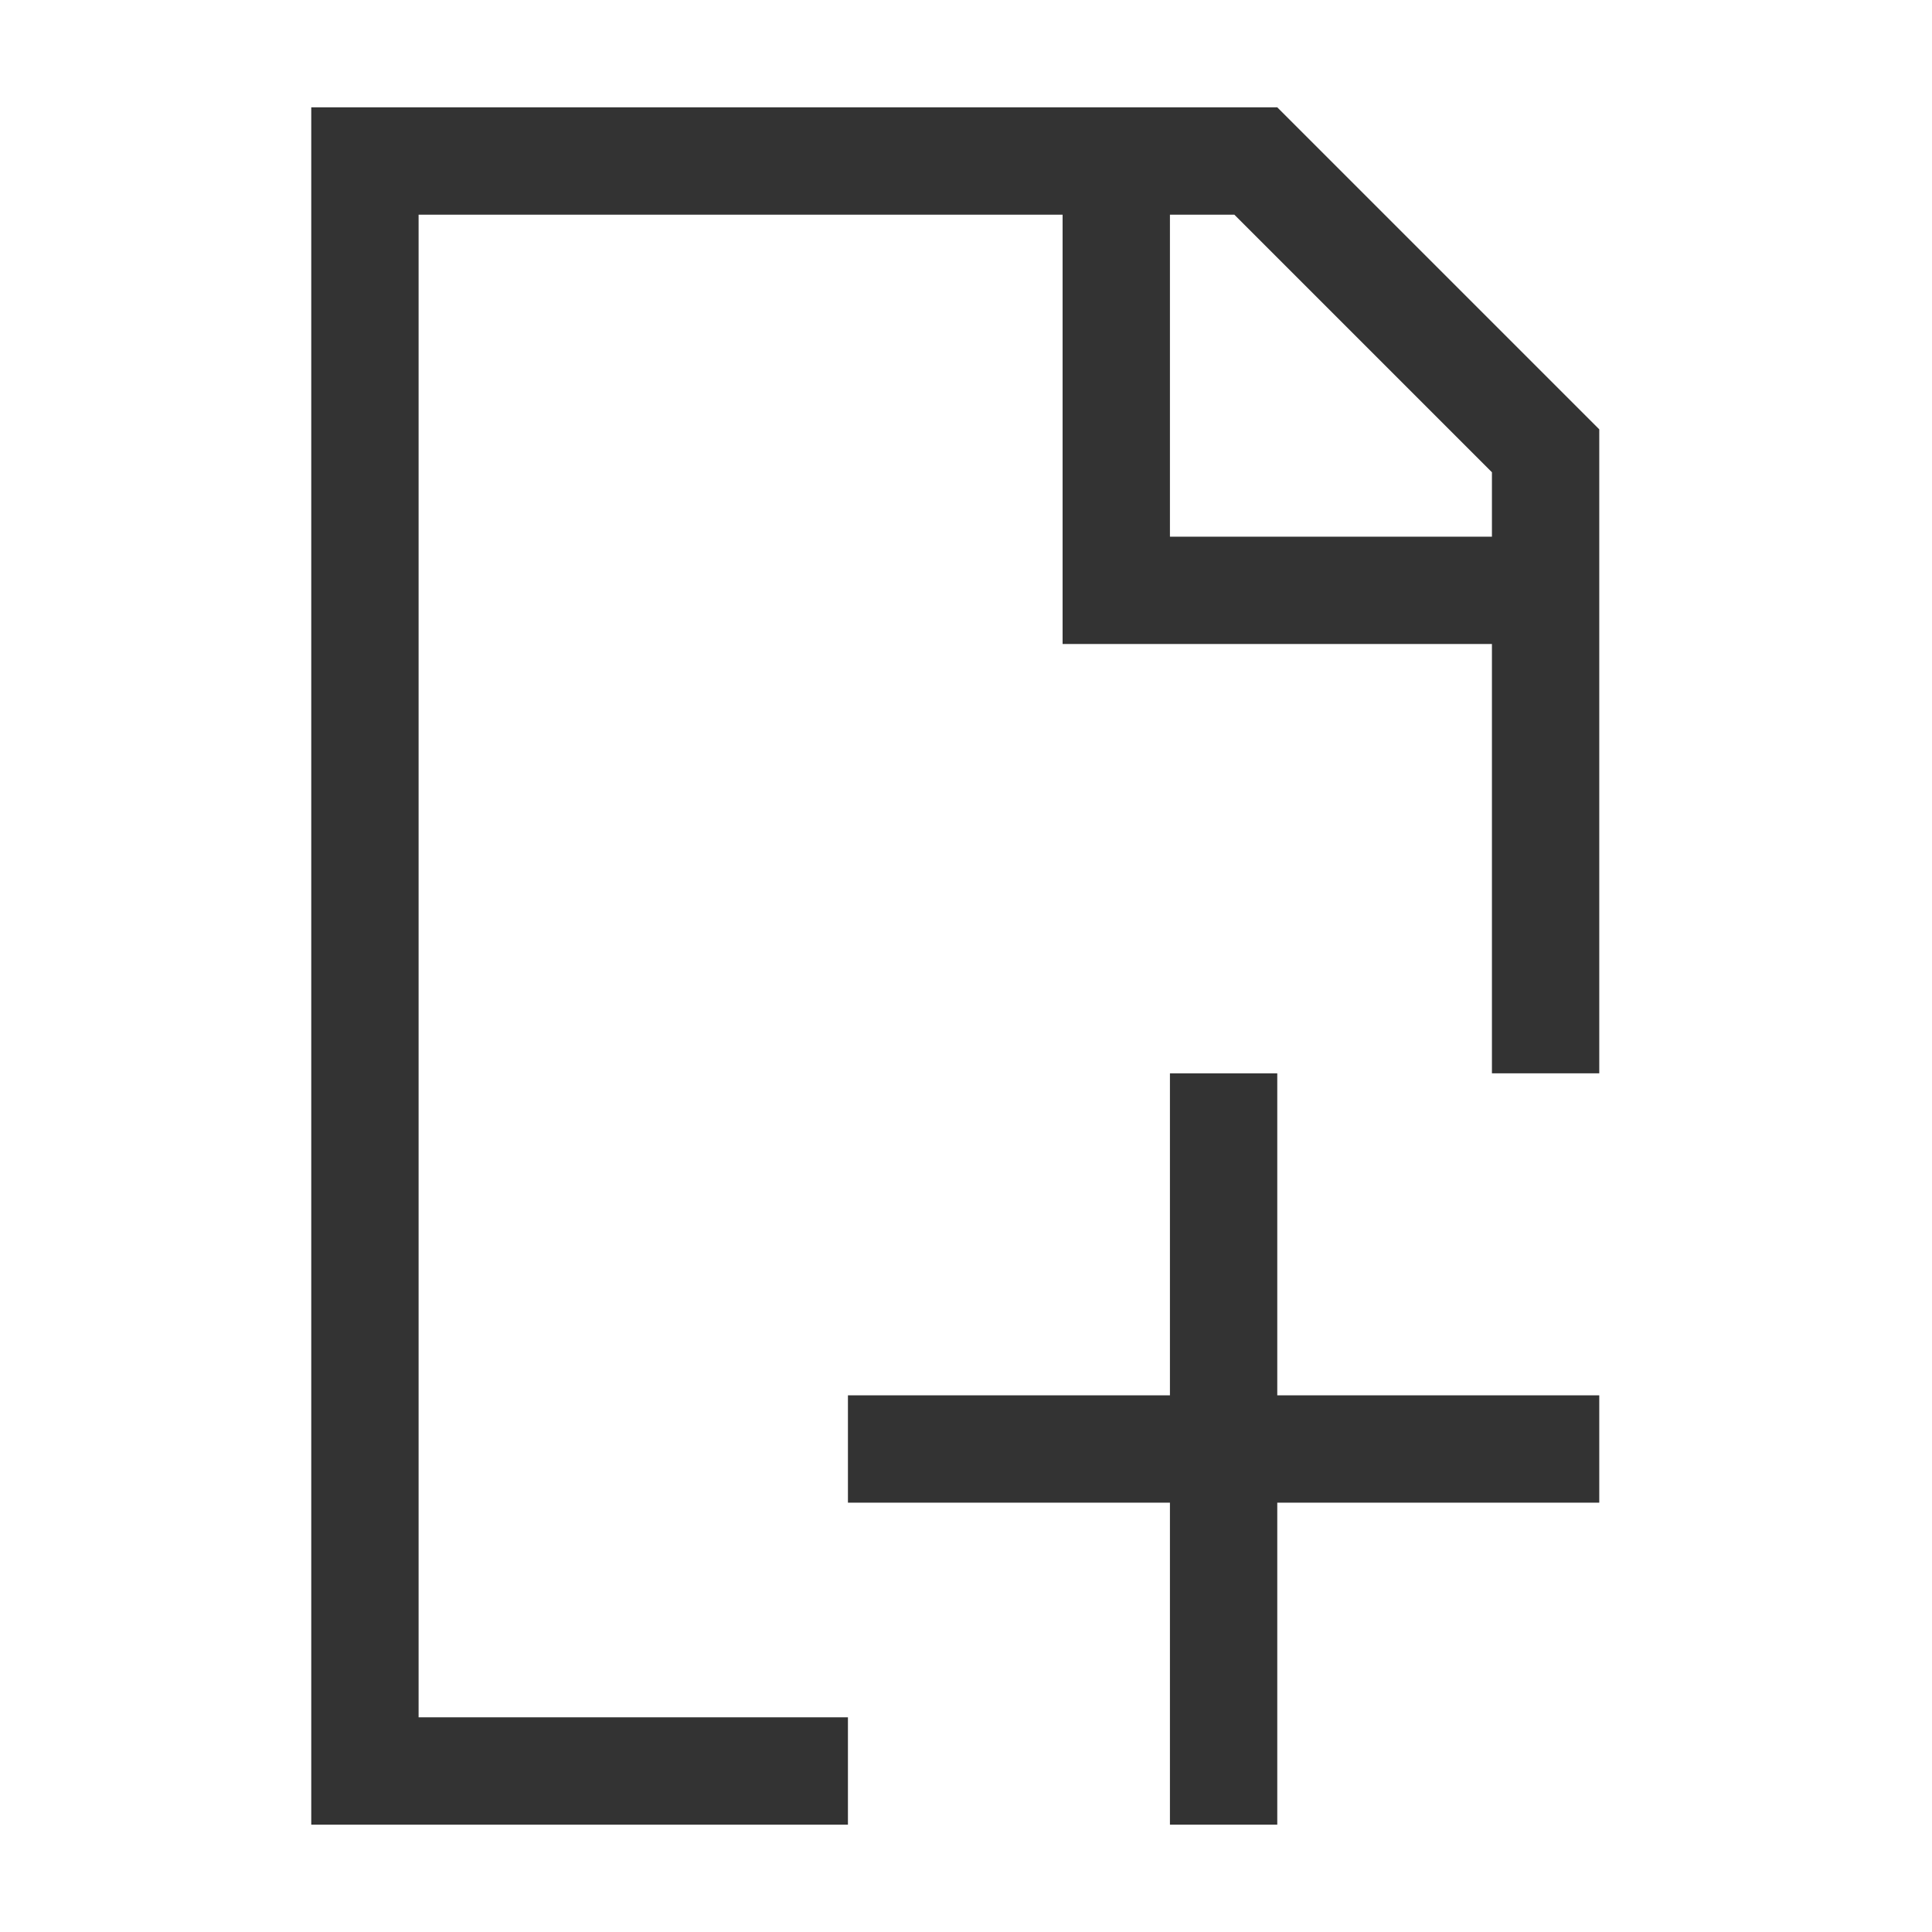
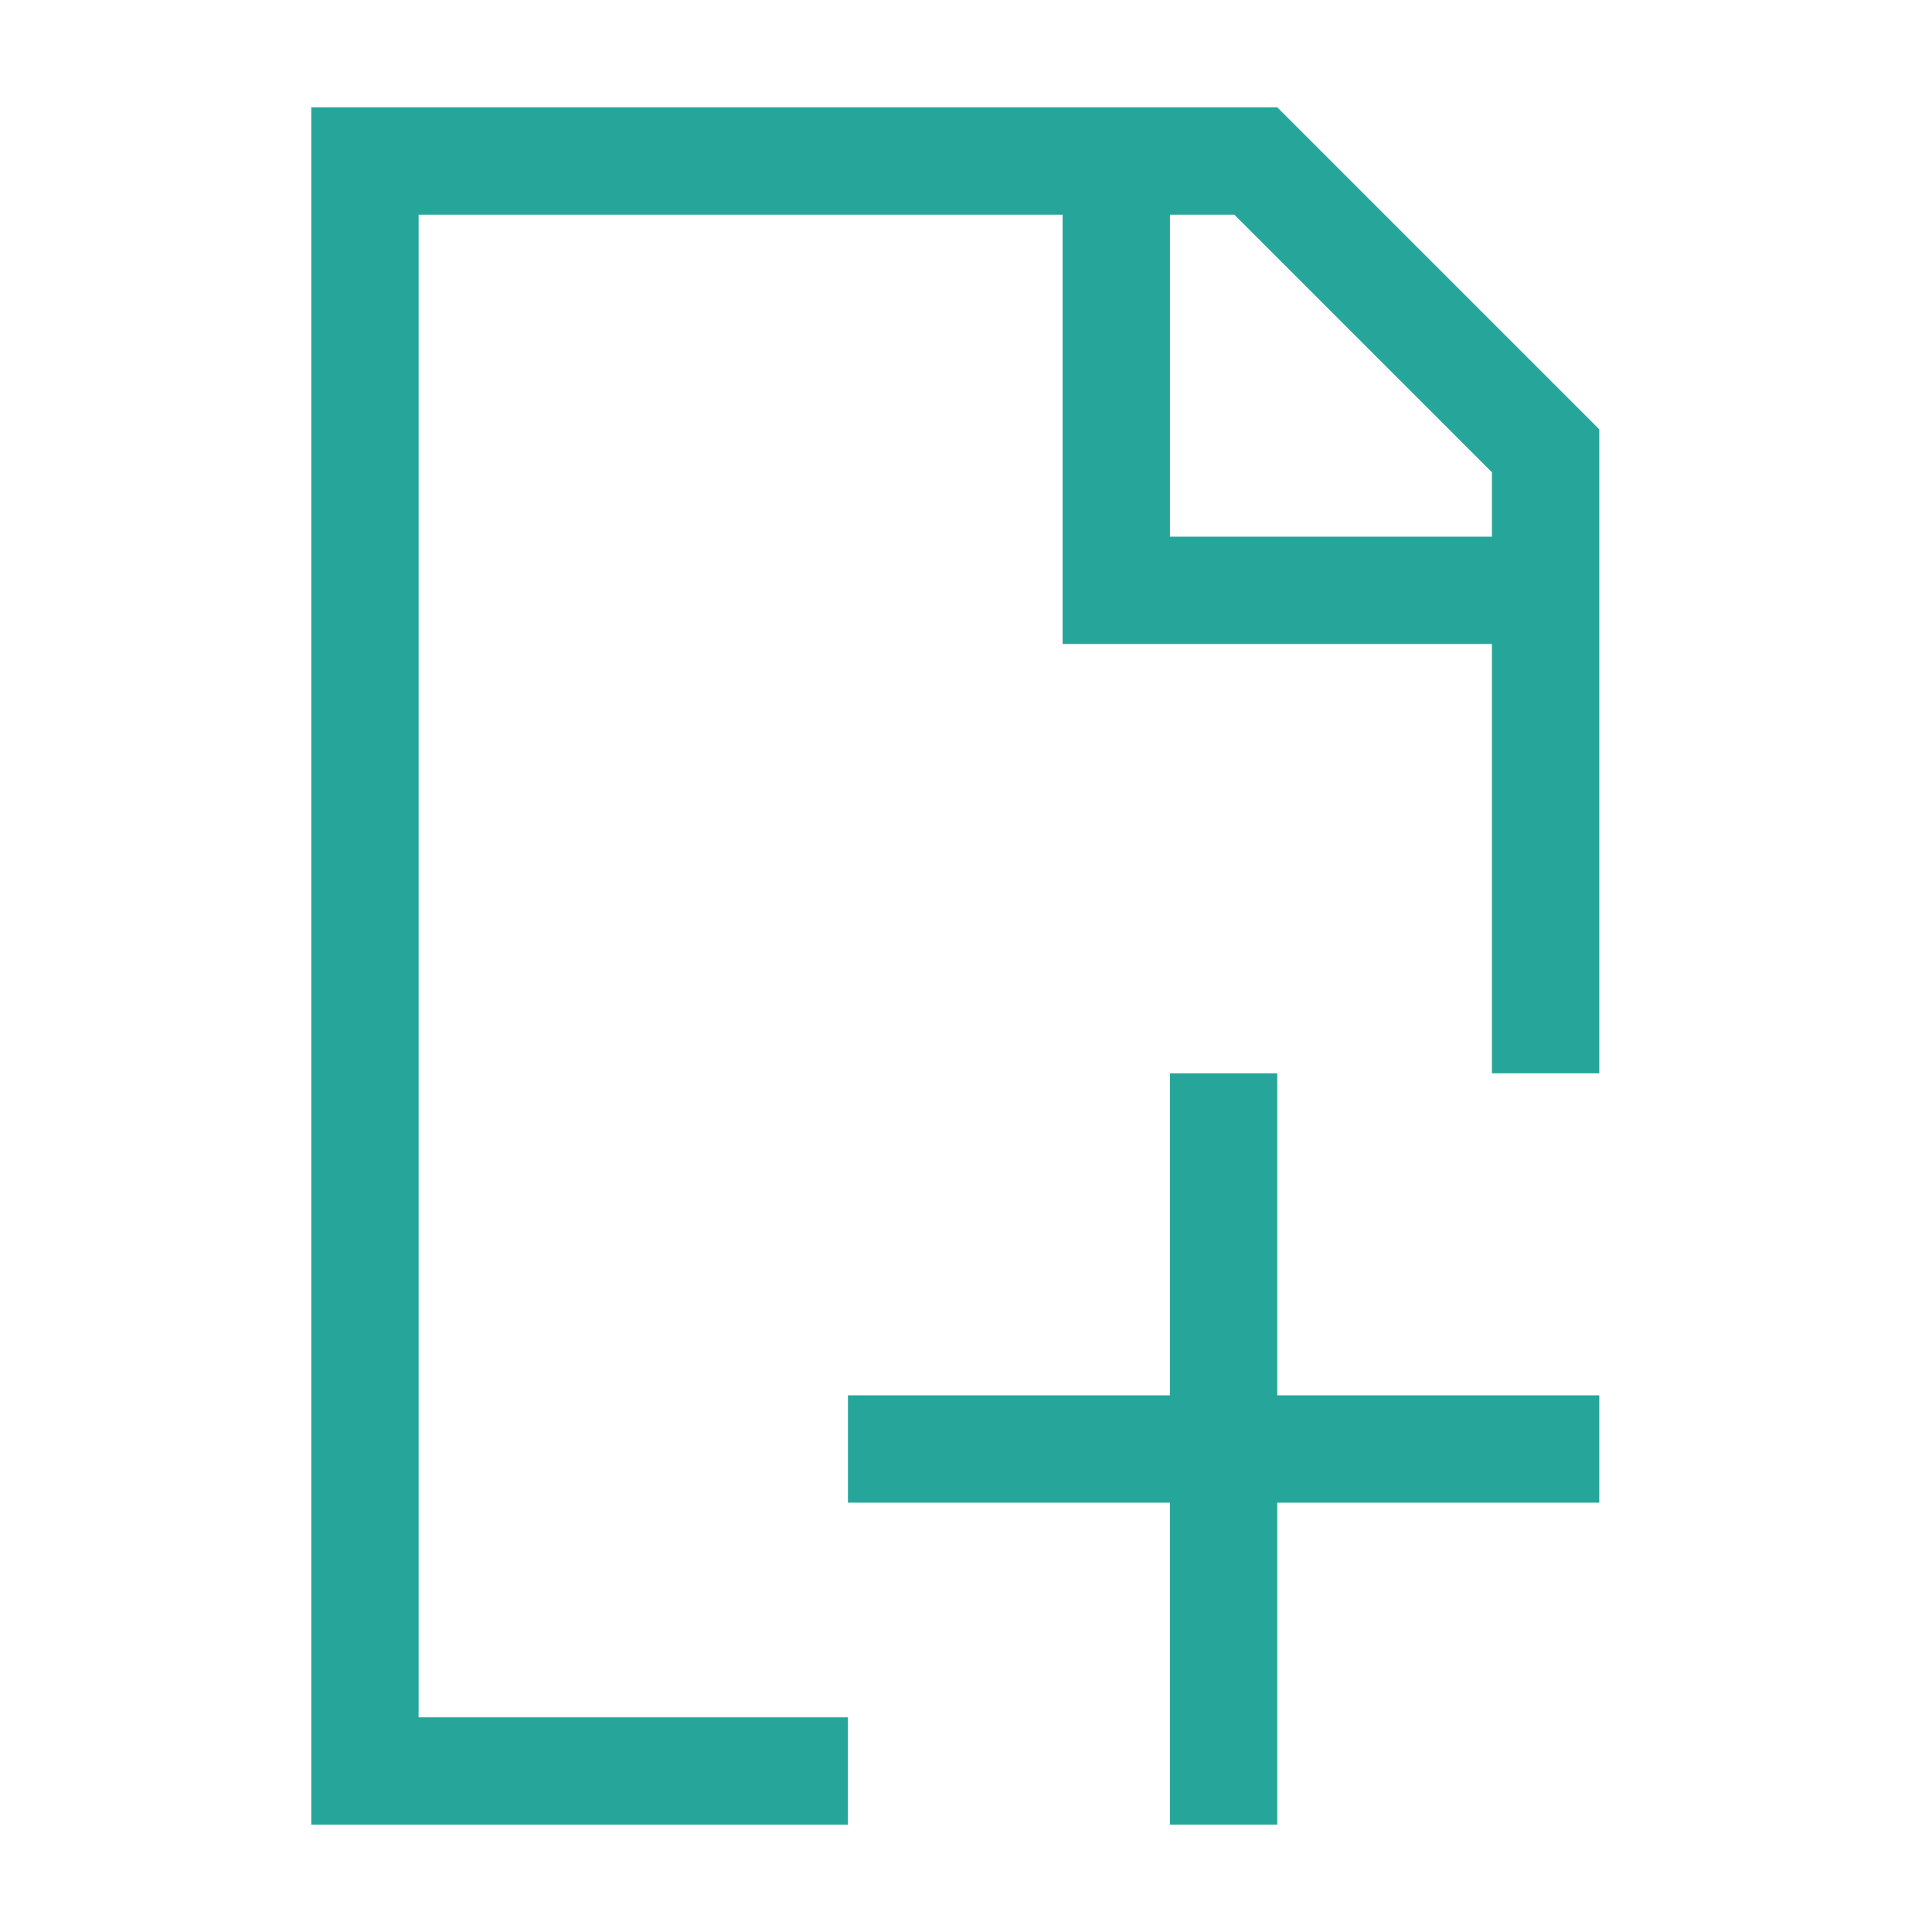
<svg xmlns="http://www.w3.org/2000/svg" t="1551325835113" class="icon" style="" viewBox="0 0 1024 1024" version="1.1" p-id="931" width="16" height="16">
  <defs>
    <style type="text/css" />
  </defs>
-   <path d="M676.978 56.889h-512v910.222h284.444v-56.889h-227.556V113.778h341.333v227.556h227.556v227.556h56.889V227.556l-170.667-170.667z m-56.889 227.556V113.778h34.133l136.533 136.533V284.444h-170.667z" fill="#333333" p-id="932" />
-   <path d="M676.978 568.889h-56.889v170.667h-170.667v56.889h170.667v170.667h56.889v-170.667h170.667v-56.889h-170.667z" fill="#333333" p-id="933" />
+   <path d="M676.978 56.889h-512v910.222h284.444v-56.889h-227.556V113.778h341.333v227.556h227.556v227.556h56.889V227.556l-170.667-170.667z m-56.889 227.556V113.778h34.133l136.533 136.533V284.444h-170.667z" fill="#26a69a" p-id="932" />
+   <path d="M676.978 568.889h-56.889v170.667h-170.667v56.889h170.667v170.667h56.889v-170.667h170.667v-56.889h-170.667z" fill="#26a69a" p-id="933" />
</svg>
